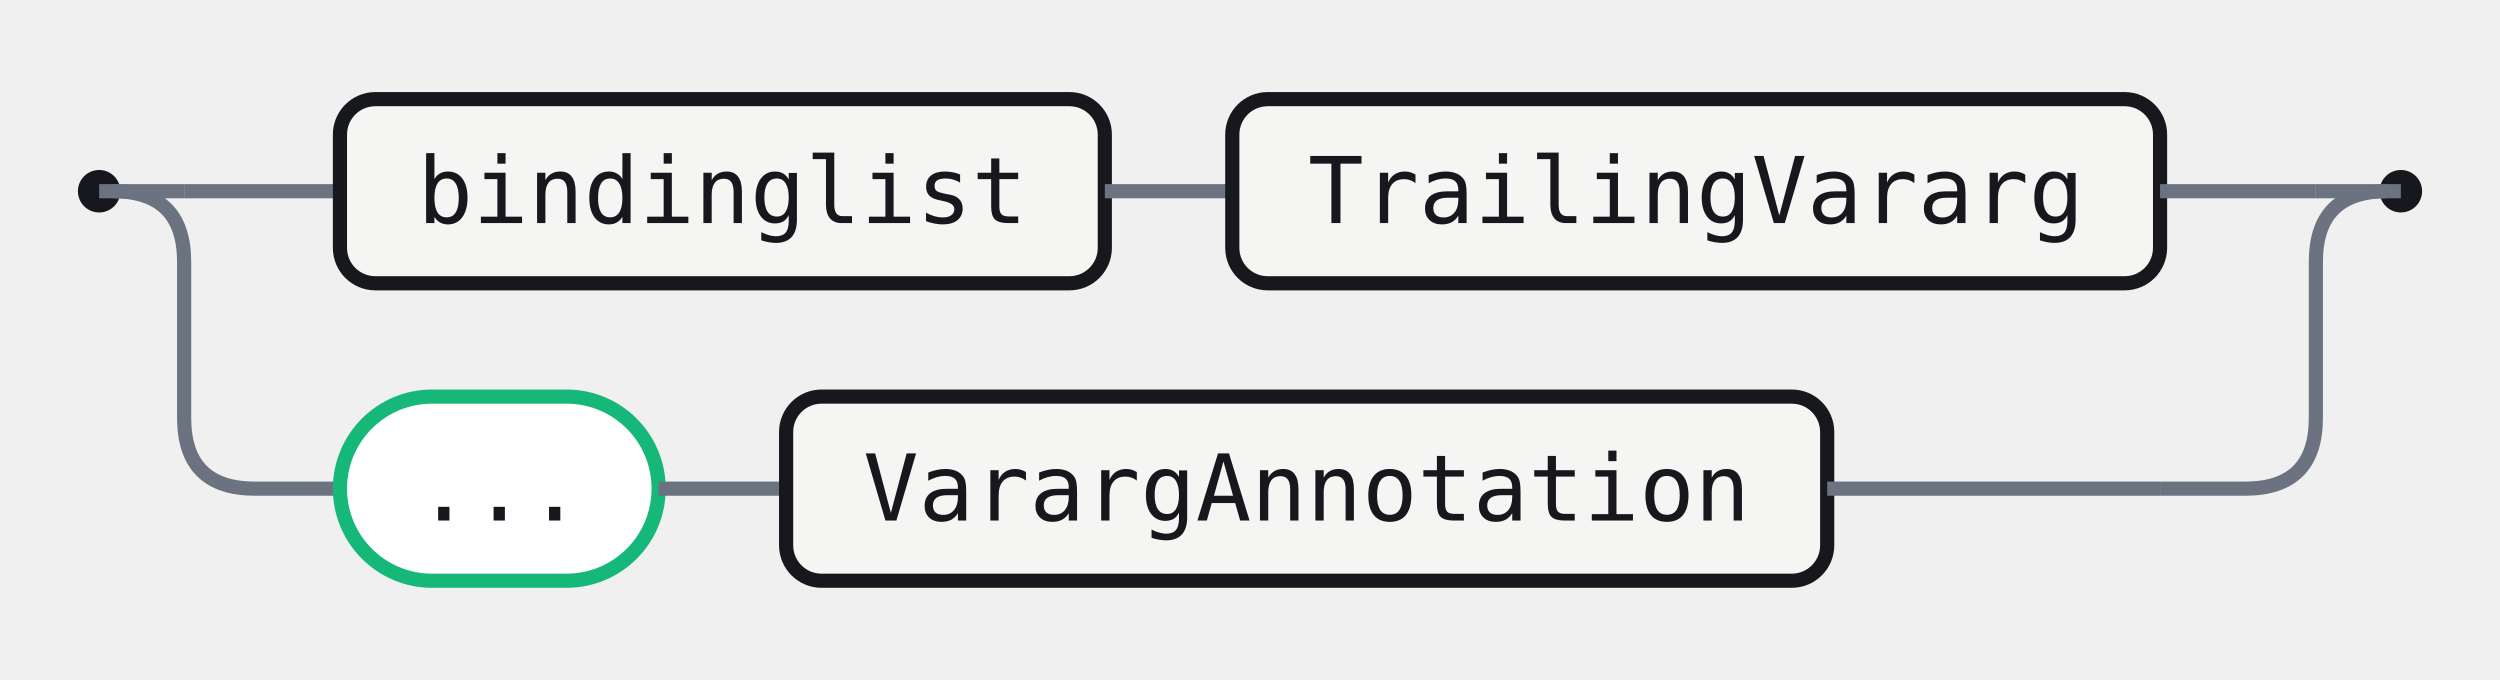
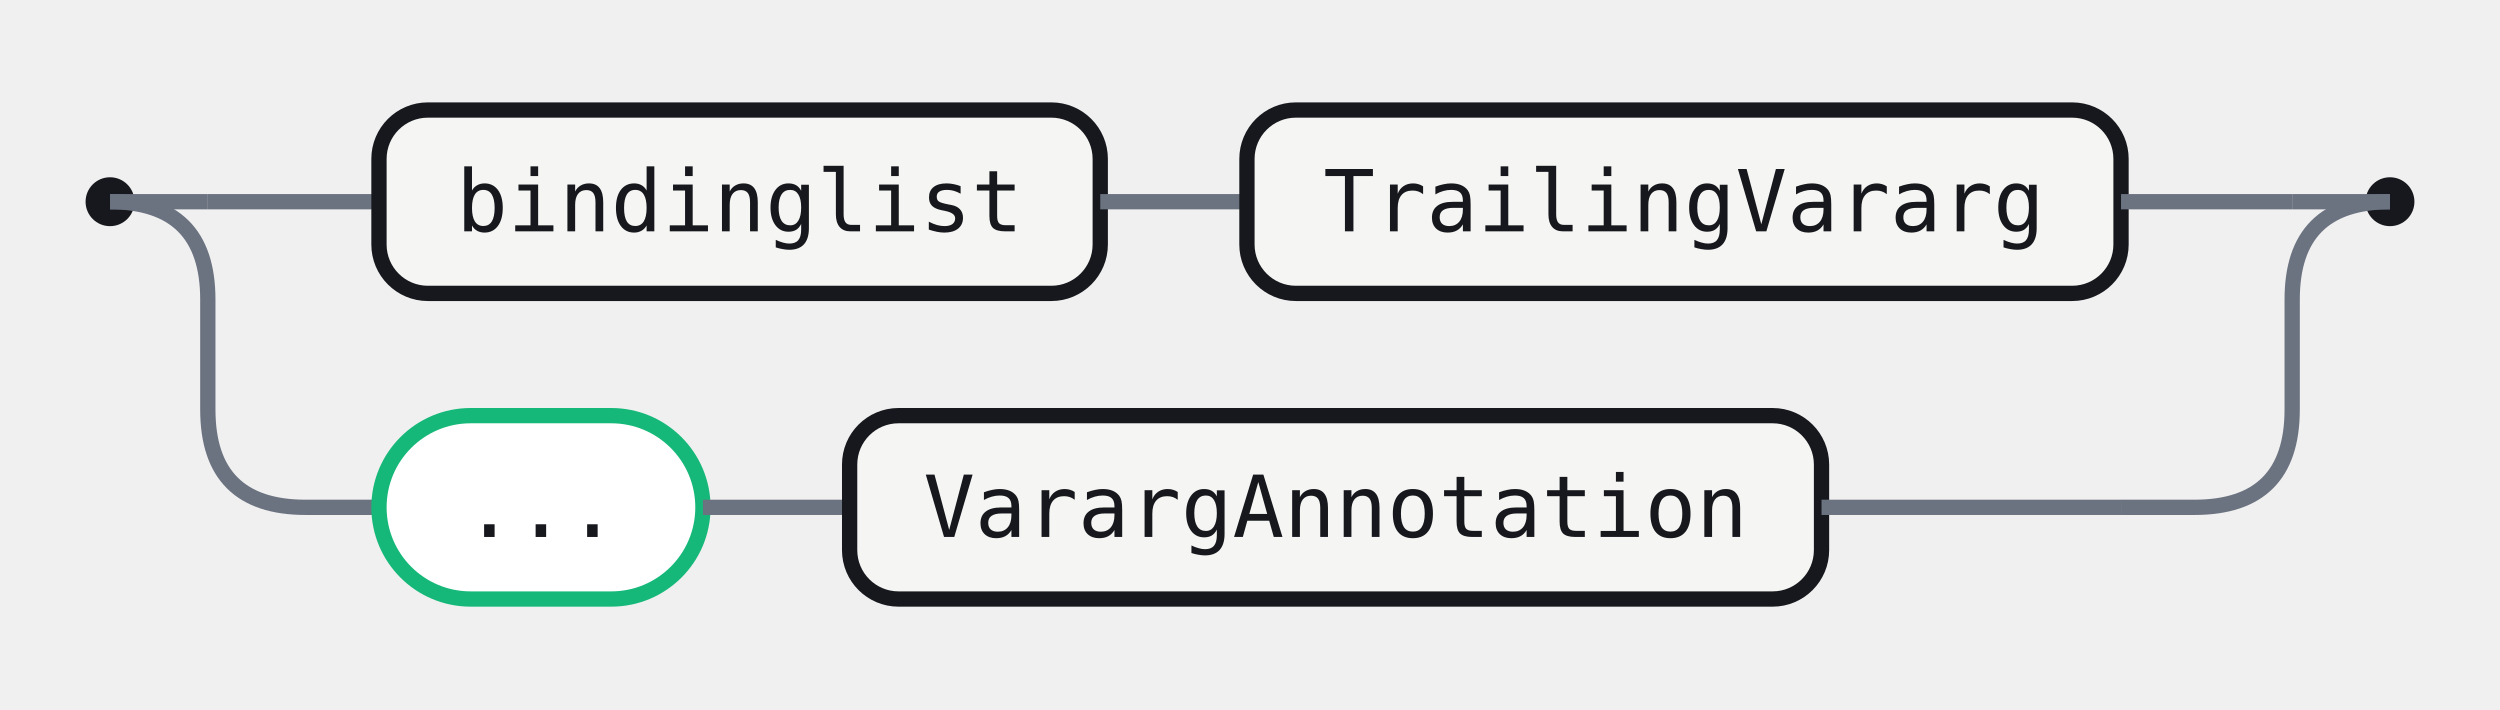
- <svg xmlns="http://www.w3.org/2000/svg" width="353" height="96" viewBox="0 0 353 96" role="img" aria-label="Railroad diagram for the parlist rule">
-   <style>.rr-track{fill:none;stroke:#6B7280;stroke-width:2}.rr-term{fill:#fff;stroke:#15B879;stroke-width:2}.rr-nonterm{fill:#F5F6F3;stroke:#16181D;stroke-width:2}.rr-text{fill:#16181D;font:13px 'Fira Code',ui-monospace,SFMono-Regular,Menlo,Consolas,monospace;font-feature-settings:"liga" 1,"calt" 1;}.rr-action-text{fill:#6B7280;font:13px 'Fira Code',ui-monospace,SFMono-Regular,Menlo,Consolas,monospace;font-style:italic;font-feature-settings:"liga" 1,"calt" 1;}.rr-cap{fill:#16181D}</style>
-   <circle class="rr-cap" cx="14" cy="27" r="3" />
-   <circle class="rr-cap" cx="339" cy="27" r="3" />
-   <path class="rr-track" d="M14 27 H26" />
-   <path class="rr-track" d="M327 27 H339" />
-   <path class="rr-track" d="M26 27 H48" />
-   <rect class="rr-nonterm" x="48" y="14" width="108" height="26" rx="5" />
-   <text class="rr-text" x="102" y="27" text-anchor="middle" dominant-baseline="central">bindinglist</text>
-   <path class="rr-track" d="M156 27 H174" />
-   <rect class="rr-nonterm" x="174" y="14" width="131" height="26" rx="5" />
-   <text class="rr-text" x="239.5" y="27" text-anchor="middle" dominant-baseline="central">TrailingVararg</text>
-   <path class="rr-track" d="M305 27 H327" />
-   <path class="rr-track" d="M16 27 Q26 27 26 37 V59 Q26 69 36 69 H48" />
-   <rect class="rr-term" x="48" y="56" width="45" height="26" rx="13" />
-   <text class="rr-text" x="70.5" y="69" text-anchor="middle" dominant-baseline="central">...</text>
-   <path class="rr-track" d="M93 69 H111" />
-   <rect class="rr-nonterm" x="111" y="56" width="147" height="26" rx="5" />
-   <text class="rr-text" x="184.5" y="69" text-anchor="middle" dominant-baseline="central">VarargAnnotation</text>
-   <path class="rr-track" d="M258 69 H305" />
-   <path class="rr-track" d="M305 69 H317 Q327 69 327 59 V37 Q327 27 337 27" />
+ <svg xmlns="http://www.w3.org/2000/svg" width="409" height="116" viewBox="0 0 409 116" role="img" aria-label="Railroad diagram for the parlist rule">
+   <style>.rr-track{fill:none;stroke:#6B7280;stroke-width:2.5}.rr-term{fill:#fff;stroke:#15B879;stroke-width:2.5}.rr-nonterm{fill:#F5F6F3;stroke:#16181D;stroke-width:2.5}.rr-text{fill:#16181D;font:14px 'Fira Code',ui-monospace,SFMono-Regular,Menlo,Consolas,monospace;font-feature-settings:"liga" 1,"calt" 1;}.rr-action-text{fill:#6B7280;font:14px 'Fira Code',ui-monospace,SFMono-Regular,Menlo,Consolas,monospace;font-style:italic;font-feature-settings:"liga" 1,"calt" 1;}.rr-cap{fill:#16181D}</style>
+   <circle class="rr-cap" cx="18" cy="33" r="4" />
+   <circle class="rr-cap" cx="391" cy="33" r="4" />
+   <path class="rr-track" d="M18 33 H34" />
+   <path class="rr-track" d="M375 33 H391" />
+   <path class="rr-track" d="M34 33 H62" />
+   <rect class="rr-nonterm" x="62" y="18" width="118" height="30" rx="8" />
+   <text class="rr-text" x="121" y="33" text-anchor="middle" dominant-baseline="central">bindinglist</text>
+   <path class="rr-track" d="M180 33 H204" />
+   <rect class="rr-nonterm" x="204" y="18" width="143" height="30" rx="8" />
+   <text class="rr-text" x="275.5" y="33" text-anchor="middle" dominant-baseline="central">TrailingVararg</text>
+   <path class="rr-track" d="M347 33 H375" />
+   <path class="rr-track" d="M18 33 Q34 33 34 49 V67 Q34 83 50 83 H62" />
+   <rect class="rr-term" x="62" y="68" width="53" height="30" rx="15" />
+   <text class="rr-text" x="88.5" y="83" text-anchor="middle" dominant-baseline="central">...</text>
+   <path class="rr-track" d="M115 83 H139" />
+   <rect class="rr-nonterm" x="139" y="68" width="159" height="30" rx="8" />
+   <text class="rr-text" x="218.5" y="83" text-anchor="middle" dominant-baseline="central">VarargAnnotation</text>
+   <path class="rr-track" d="M298 83 H347" />
+   <path class="rr-track" d="M347 83 H359 Q375 83 375 67 V49 Q375 33 391 33" />
</svg>
